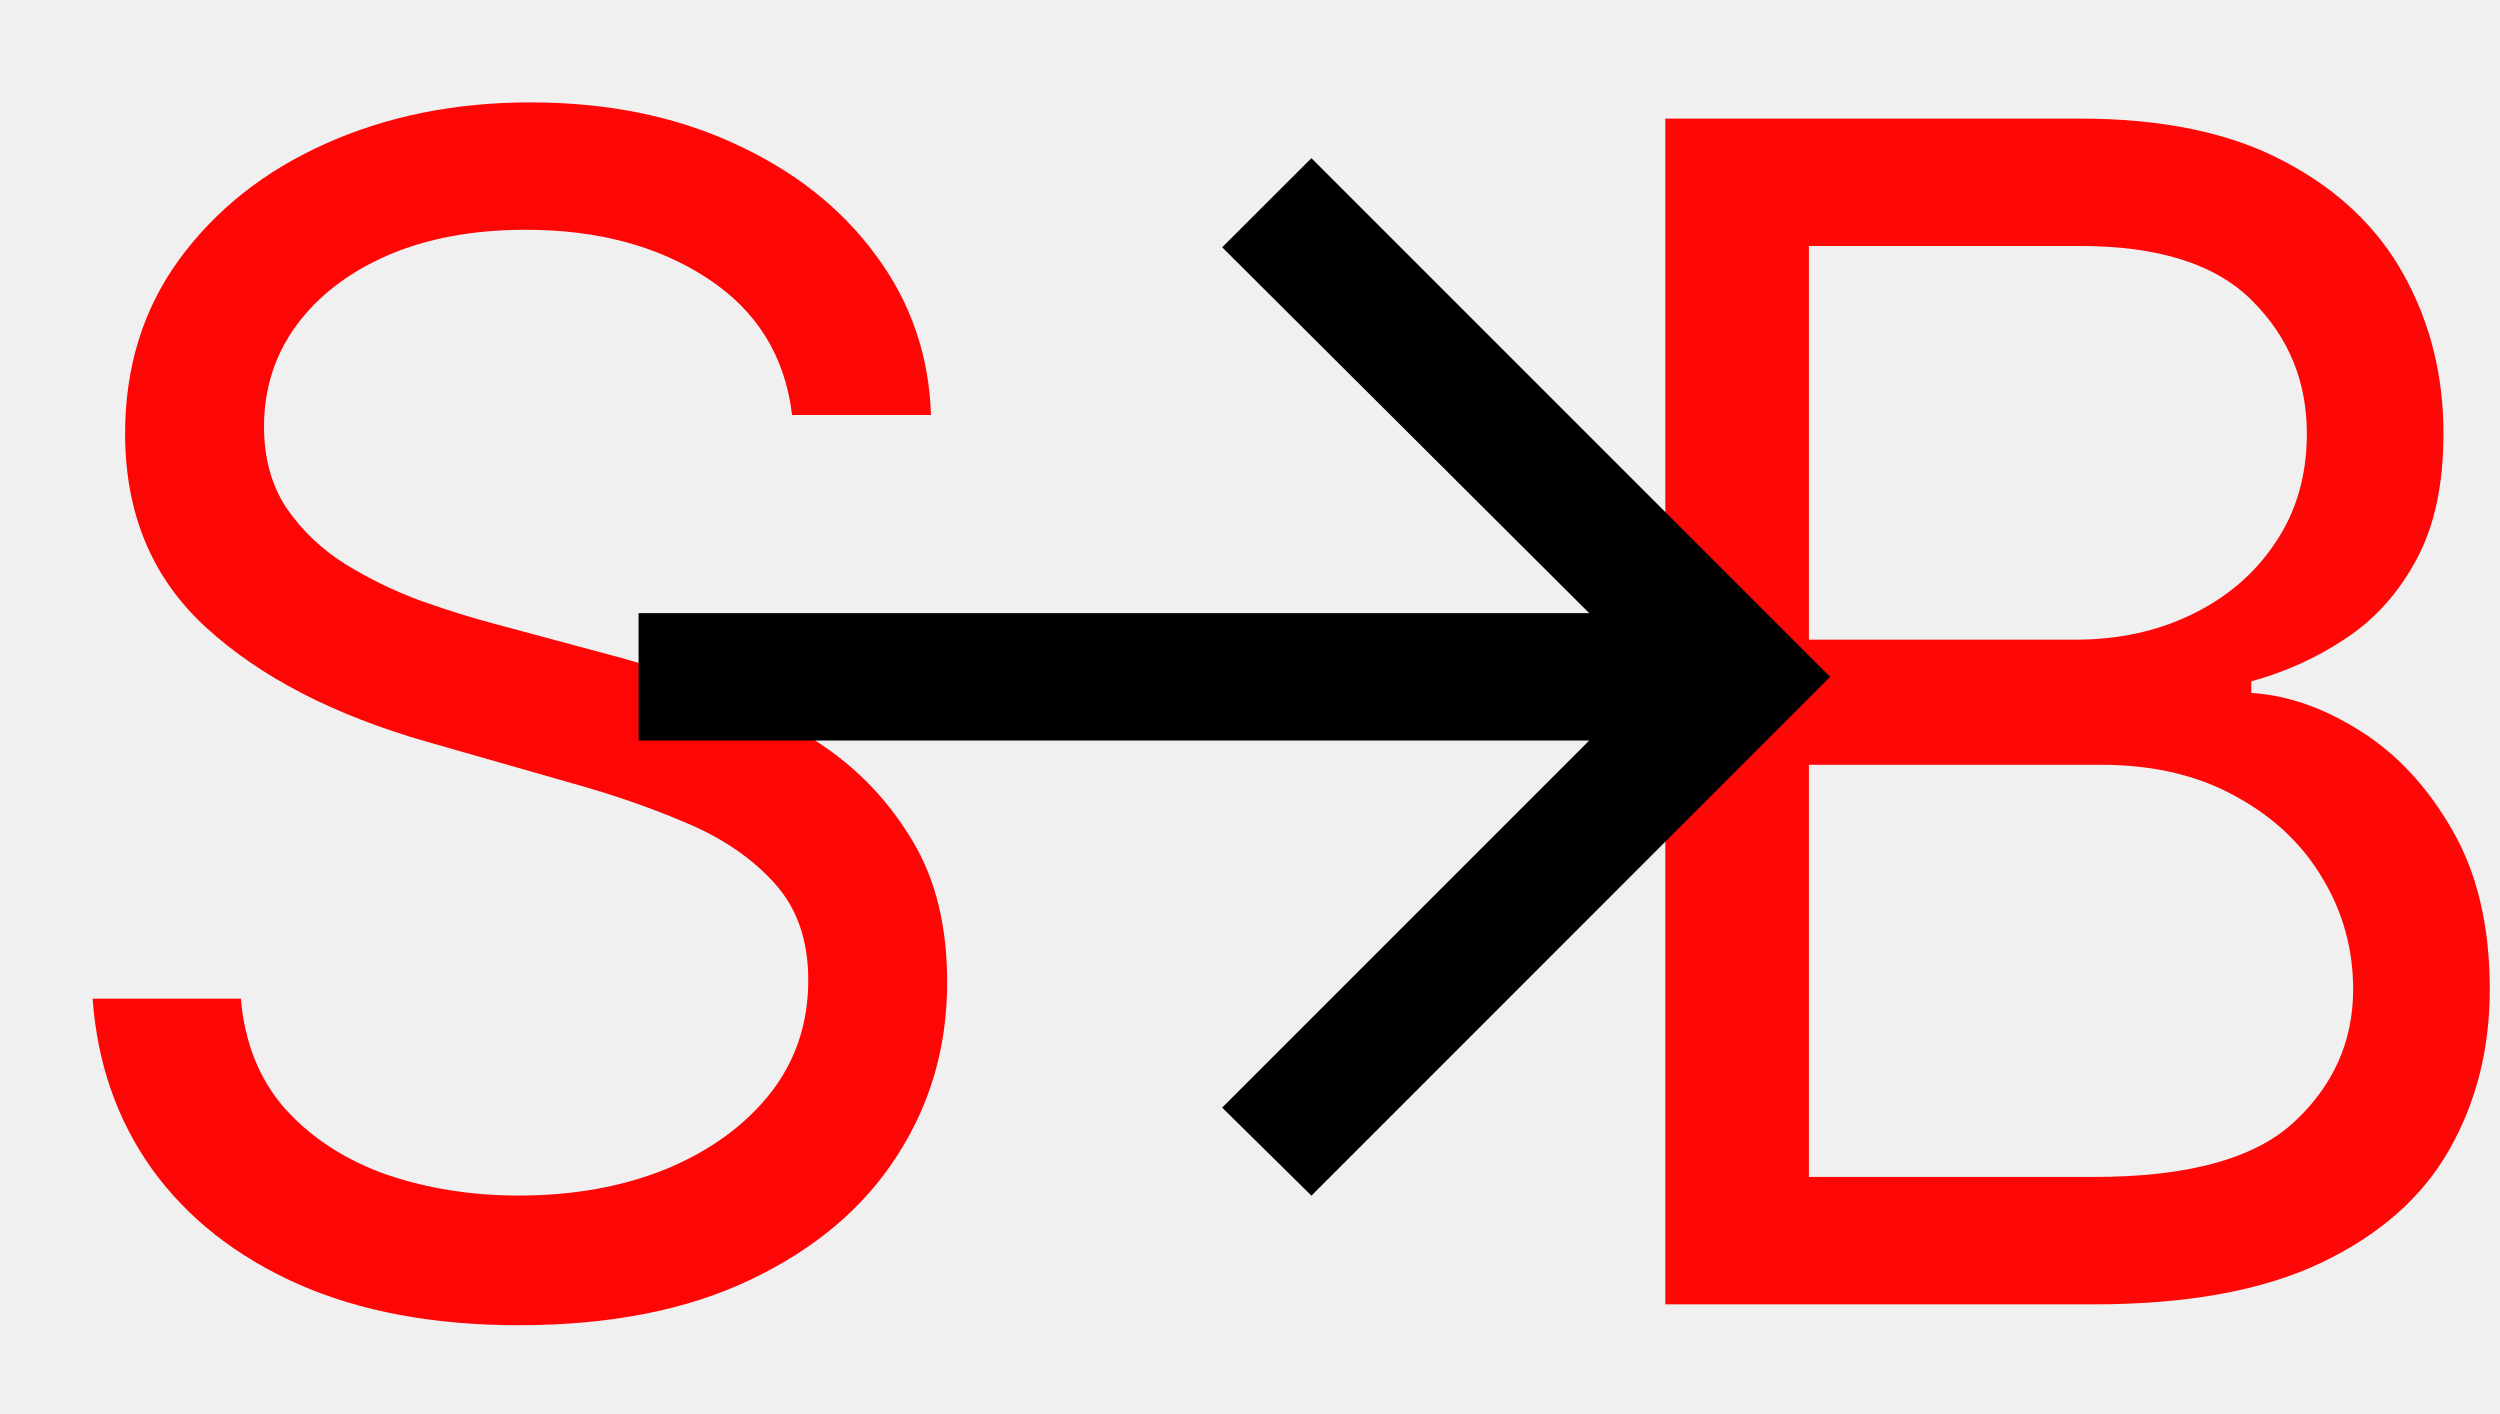
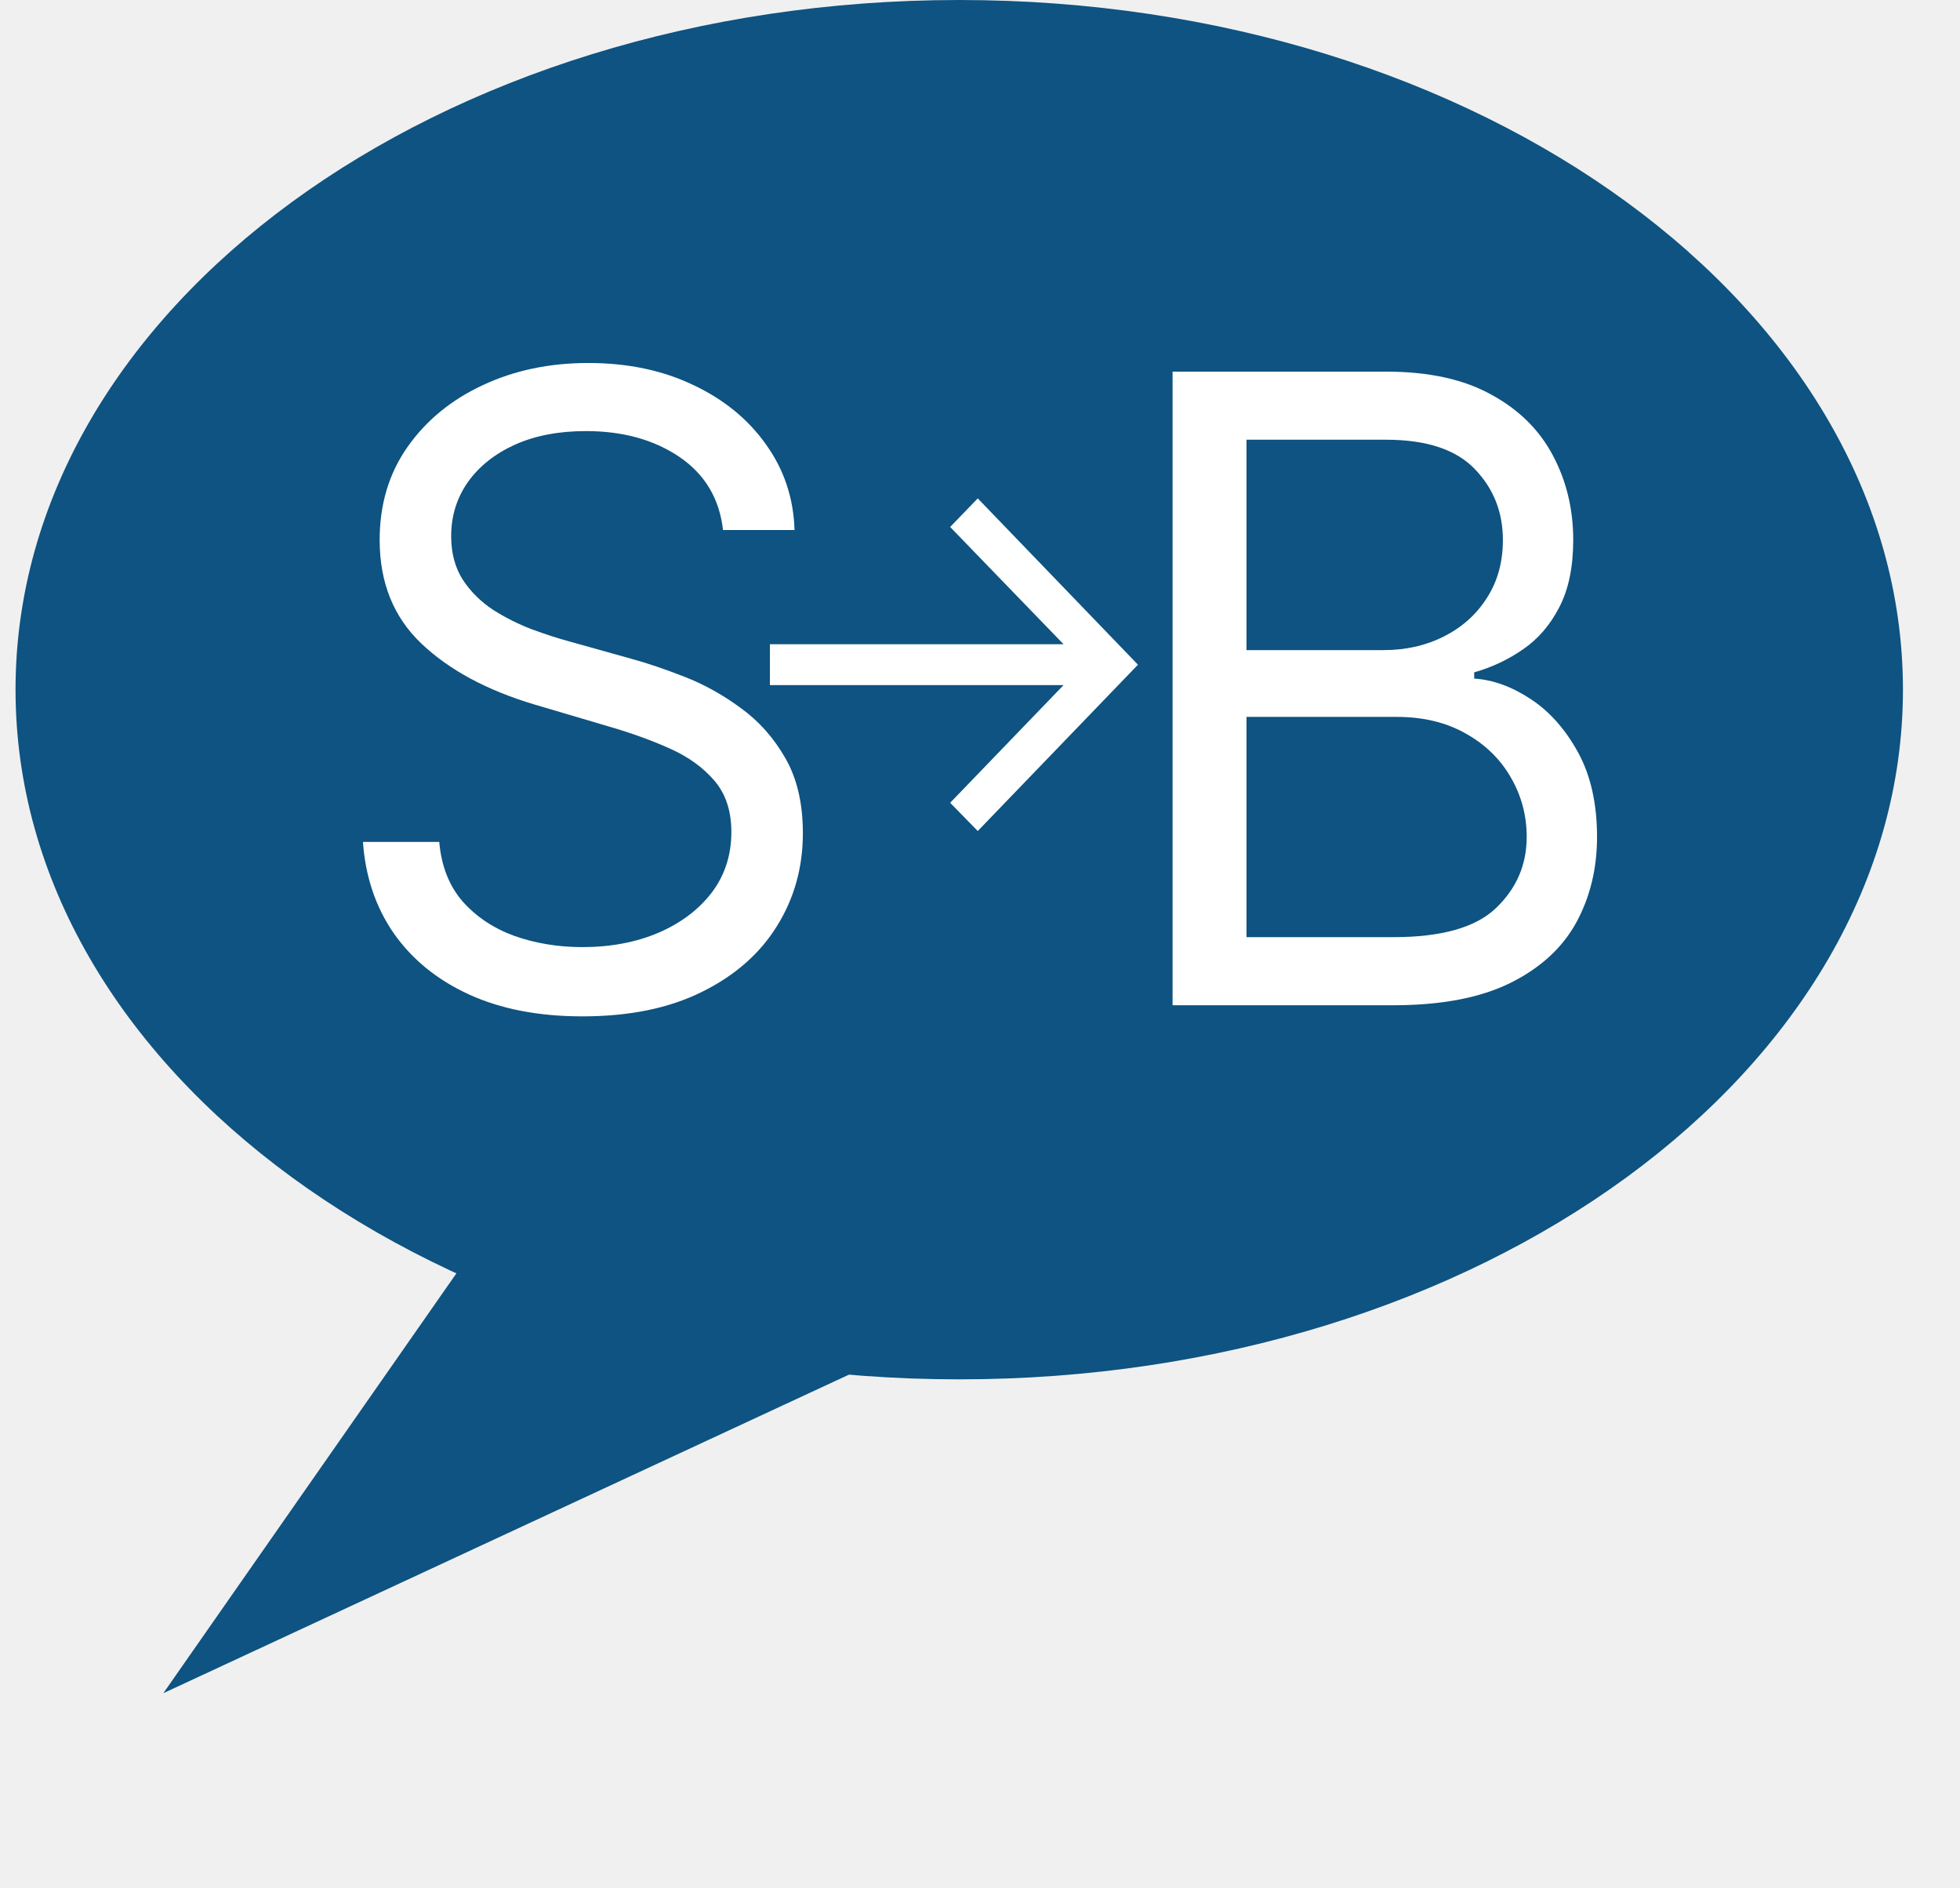
- <svg xmlns="http://www.w3.org/2000/svg" width="23" height="13" viewBox="0 0 23 13" fill="none">
-   <path d="M7.287 3.818C7.223 3.278 6.964 2.859 6.509 2.561C6.055 2.263 5.497 2.114 4.837 2.114C4.354 2.114 3.931 2.192 3.569 2.348C3.21 2.504 2.93 2.719 2.727 2.993C2.528 3.266 2.429 3.577 2.429 3.925C2.429 4.216 2.498 4.466 2.637 4.676C2.779 4.882 2.96 5.054 3.18 5.192C3.4 5.327 3.631 5.439 3.873 5.528C4.114 5.613 4.336 5.683 4.538 5.736L5.646 6.034C5.93 6.109 6.246 6.212 6.594 6.343C6.946 6.474 7.282 6.654 7.601 6.881C7.924 7.105 8.191 7.392 8.4 7.744C8.61 8.096 8.714 8.527 8.714 9.038C8.714 9.628 8.56 10.161 8.251 10.636C7.946 11.112 7.498 11.49 6.909 11.771C6.323 12.052 5.611 12.192 4.773 12.192C3.991 12.192 3.315 12.066 2.743 11.814C2.175 11.561 1.728 11.21 1.401 10.759C1.078 10.308 0.895 9.784 0.852 9.188H2.216C2.251 9.599 2.39 9.94 2.631 10.21C2.876 10.477 3.185 10.675 3.558 10.807C3.935 10.935 4.339 10.999 4.773 10.999C5.277 10.999 5.73 10.917 6.131 10.754C6.532 10.587 6.85 10.356 7.085 10.061C7.319 9.763 7.436 9.415 7.436 9.017C7.436 8.655 7.335 8.36 7.132 8.133C6.93 7.906 6.664 7.721 6.333 7.579C6.003 7.437 5.646 7.312 5.263 7.206L3.92 6.822C3.068 6.577 2.393 6.228 1.896 5.773C1.399 5.319 1.151 4.724 1.151 3.989C1.151 3.378 1.316 2.845 1.646 2.391C1.98 1.933 2.427 1.577 2.988 1.325C3.553 1.07 4.183 0.942 4.879 0.942C5.582 0.942 6.207 1.068 6.754 1.32C7.301 1.569 7.734 1.909 8.054 2.343C8.377 2.776 8.548 3.268 8.565 3.818H7.287Z" fill="#FF0606" />
-   <path d="M15.321 12V1.091H19.135C19.895 1.091 20.522 1.222 21.015 1.485C21.509 1.744 21.876 2.094 22.118 2.534C22.359 2.971 22.48 3.456 22.48 3.989C22.48 4.457 22.397 4.844 22.23 5.15C22.066 5.455 21.85 5.697 21.58 5.874C21.314 6.052 21.024 6.183 20.712 6.268V6.375C21.045 6.396 21.381 6.513 21.718 6.727C22.056 6.94 22.338 7.245 22.565 7.643C22.793 8.04 22.906 8.527 22.906 9.102C22.906 9.649 22.782 10.141 22.533 10.578C22.285 11.015 21.892 11.361 21.356 11.617C20.82 11.872 20.122 12 19.263 12H15.321ZM16.642 10.828H19.263C20.126 10.828 20.738 10.661 21.101 10.327C21.466 9.99 21.649 9.582 21.649 9.102C21.649 8.733 21.555 8.392 21.367 8.08C21.179 7.763 20.91 7.511 20.562 7.323C20.215 7.131 19.802 7.036 19.327 7.036H16.642V10.828ZM16.642 5.885H19.092C19.49 5.885 19.849 5.807 20.168 5.651C20.491 5.494 20.747 5.274 20.935 4.99C21.127 4.706 21.223 4.372 21.223 3.989C21.223 3.509 21.056 3.103 20.722 2.769C20.389 2.431 19.859 2.263 19.135 2.263H16.642V5.885Z" fill="#FE0707" />
-   <path d="M12.065 11L11.244 10.19L14.621 6.813H5.875V5.641H14.621L11.244 2.275L12.065 1.455L16.837 6.227L12.065 11Z" fill="black" />
+ <svg xmlns="http://www.w3.org/2000/svg" width="27" height="26" viewBox="0 0 27 26" fill="none">
+   <ellipse cx="13.214" cy="9.5" rx="13" ry="9.5" fill="#0E5381" />
+   <path d="M2.25 23.323L8.919 13.77L12.816 18.414L2.25 23.323Z" fill="#0E5381" />
+   <path d="M9.96 7.301C9.911 6.869 9.711 6.534 9.361 6.295C9.01 6.057 8.58 5.938 8.071 5.938C7.699 5.938 7.373 6 7.094 6.125C6.818 6.25 6.601 6.422 6.445 6.641C6.292 6.859 6.215 7.108 6.215 7.386C6.215 7.619 6.269 7.82 6.376 7.987C6.485 8.152 6.625 8.29 6.794 8.401C6.964 8.509 7.142 8.598 7.328 8.669C7.514 8.737 7.685 8.793 7.841 8.835L8.695 9.074C8.914 9.134 9.158 9.216 9.426 9.321C9.697 9.426 9.956 9.57 10.202 9.751C10.451 9.93 10.657 10.161 10.818 10.442C10.98 10.723 11.06 11.068 11.06 11.477C11.06 11.949 10.941 12.375 10.703 12.756C10.468 13.136 10.123 13.439 9.669 13.663C9.217 13.888 8.668 14 8.022 14C7.42 14 6.898 13.899 6.458 13.697C6.02 13.496 5.675 13.214 5.423 12.854C5.174 12.493 5.033 12.074 5 11.597H6.051C6.079 11.926 6.185 12.199 6.371 12.415C6.56 12.628 6.798 12.787 7.086 12.892C7.376 12.994 7.688 13.046 8.022 13.046C8.411 13.046 8.76 12.98 9.069 12.849C9.378 12.716 9.623 12.531 9.804 12.296C9.985 12.057 10.075 11.778 10.075 11.46C10.075 11.171 9.997 10.935 9.841 10.753C9.685 10.571 9.48 10.423 9.225 10.31C8.971 10.196 8.695 10.097 8.4 10.011L7.365 9.705C6.708 9.509 6.188 9.229 5.805 8.865C5.422 8.501 5.23 8.026 5.23 7.438C5.23 6.949 5.357 6.523 5.612 6.159C5.869 5.793 6.214 5.509 6.647 5.307C7.082 5.102 7.568 5 8.104 5C8.646 5 9.128 5.101 9.549 5.303C9.971 5.501 10.305 5.774 10.551 6.121C10.8 6.467 10.932 6.861 10.945 7.301H9.96Z" fill="white" />
+   <path d="M16.153 13.847V5.119H19.093C19.679 5.119 20.162 5.224 20.542 5.435C20.923 5.642 21.206 5.922 21.392 6.274C21.578 6.624 21.672 7.011 21.672 7.438C21.672 7.812 21.607 8.122 21.479 8.366C21.353 8.611 21.186 8.804 20.978 8.946C20.772 9.088 20.549 9.193 20.308 9.261V9.347C20.566 9.364 20.824 9.457 21.084 9.628C21.344 9.798 21.562 10.043 21.737 10.361C21.912 10.679 22 11.068 22 11.528C22 11.966 21.904 12.359 21.713 12.709C21.521 13.058 21.218 13.335 20.805 13.54C20.392 13.744 19.854 13.847 19.192 13.847H16.153ZM17.171 12.909H19.192C19.857 12.909 20.329 12.776 20.608 12.508C20.89 12.239 21.031 11.912 21.031 11.528C21.031 11.233 20.958 10.96 20.813 10.71C20.668 10.457 20.462 10.256 20.193 10.105C19.925 9.952 19.608 9.875 19.241 9.875H17.171V12.909ZM17.171 8.955H19.06C19.367 8.955 19.643 8.892 19.89 8.767C20.139 8.642 20.336 8.466 20.481 8.239C20.629 8.011 20.703 7.744 20.703 7.438C20.703 7.054 20.574 6.729 20.317 6.462C20.059 6.192 19.651 6.057 19.093 6.057H17.171V8.955Z" fill="white" />
+   <path d="M13.469 11.447L13.089 11.058L14.651 9.437H10.606V8.874H14.651L13.089 7.259L13.469 6.865L15.676 9.156L13.469 11.447Z" fill="white" />
</svg>
